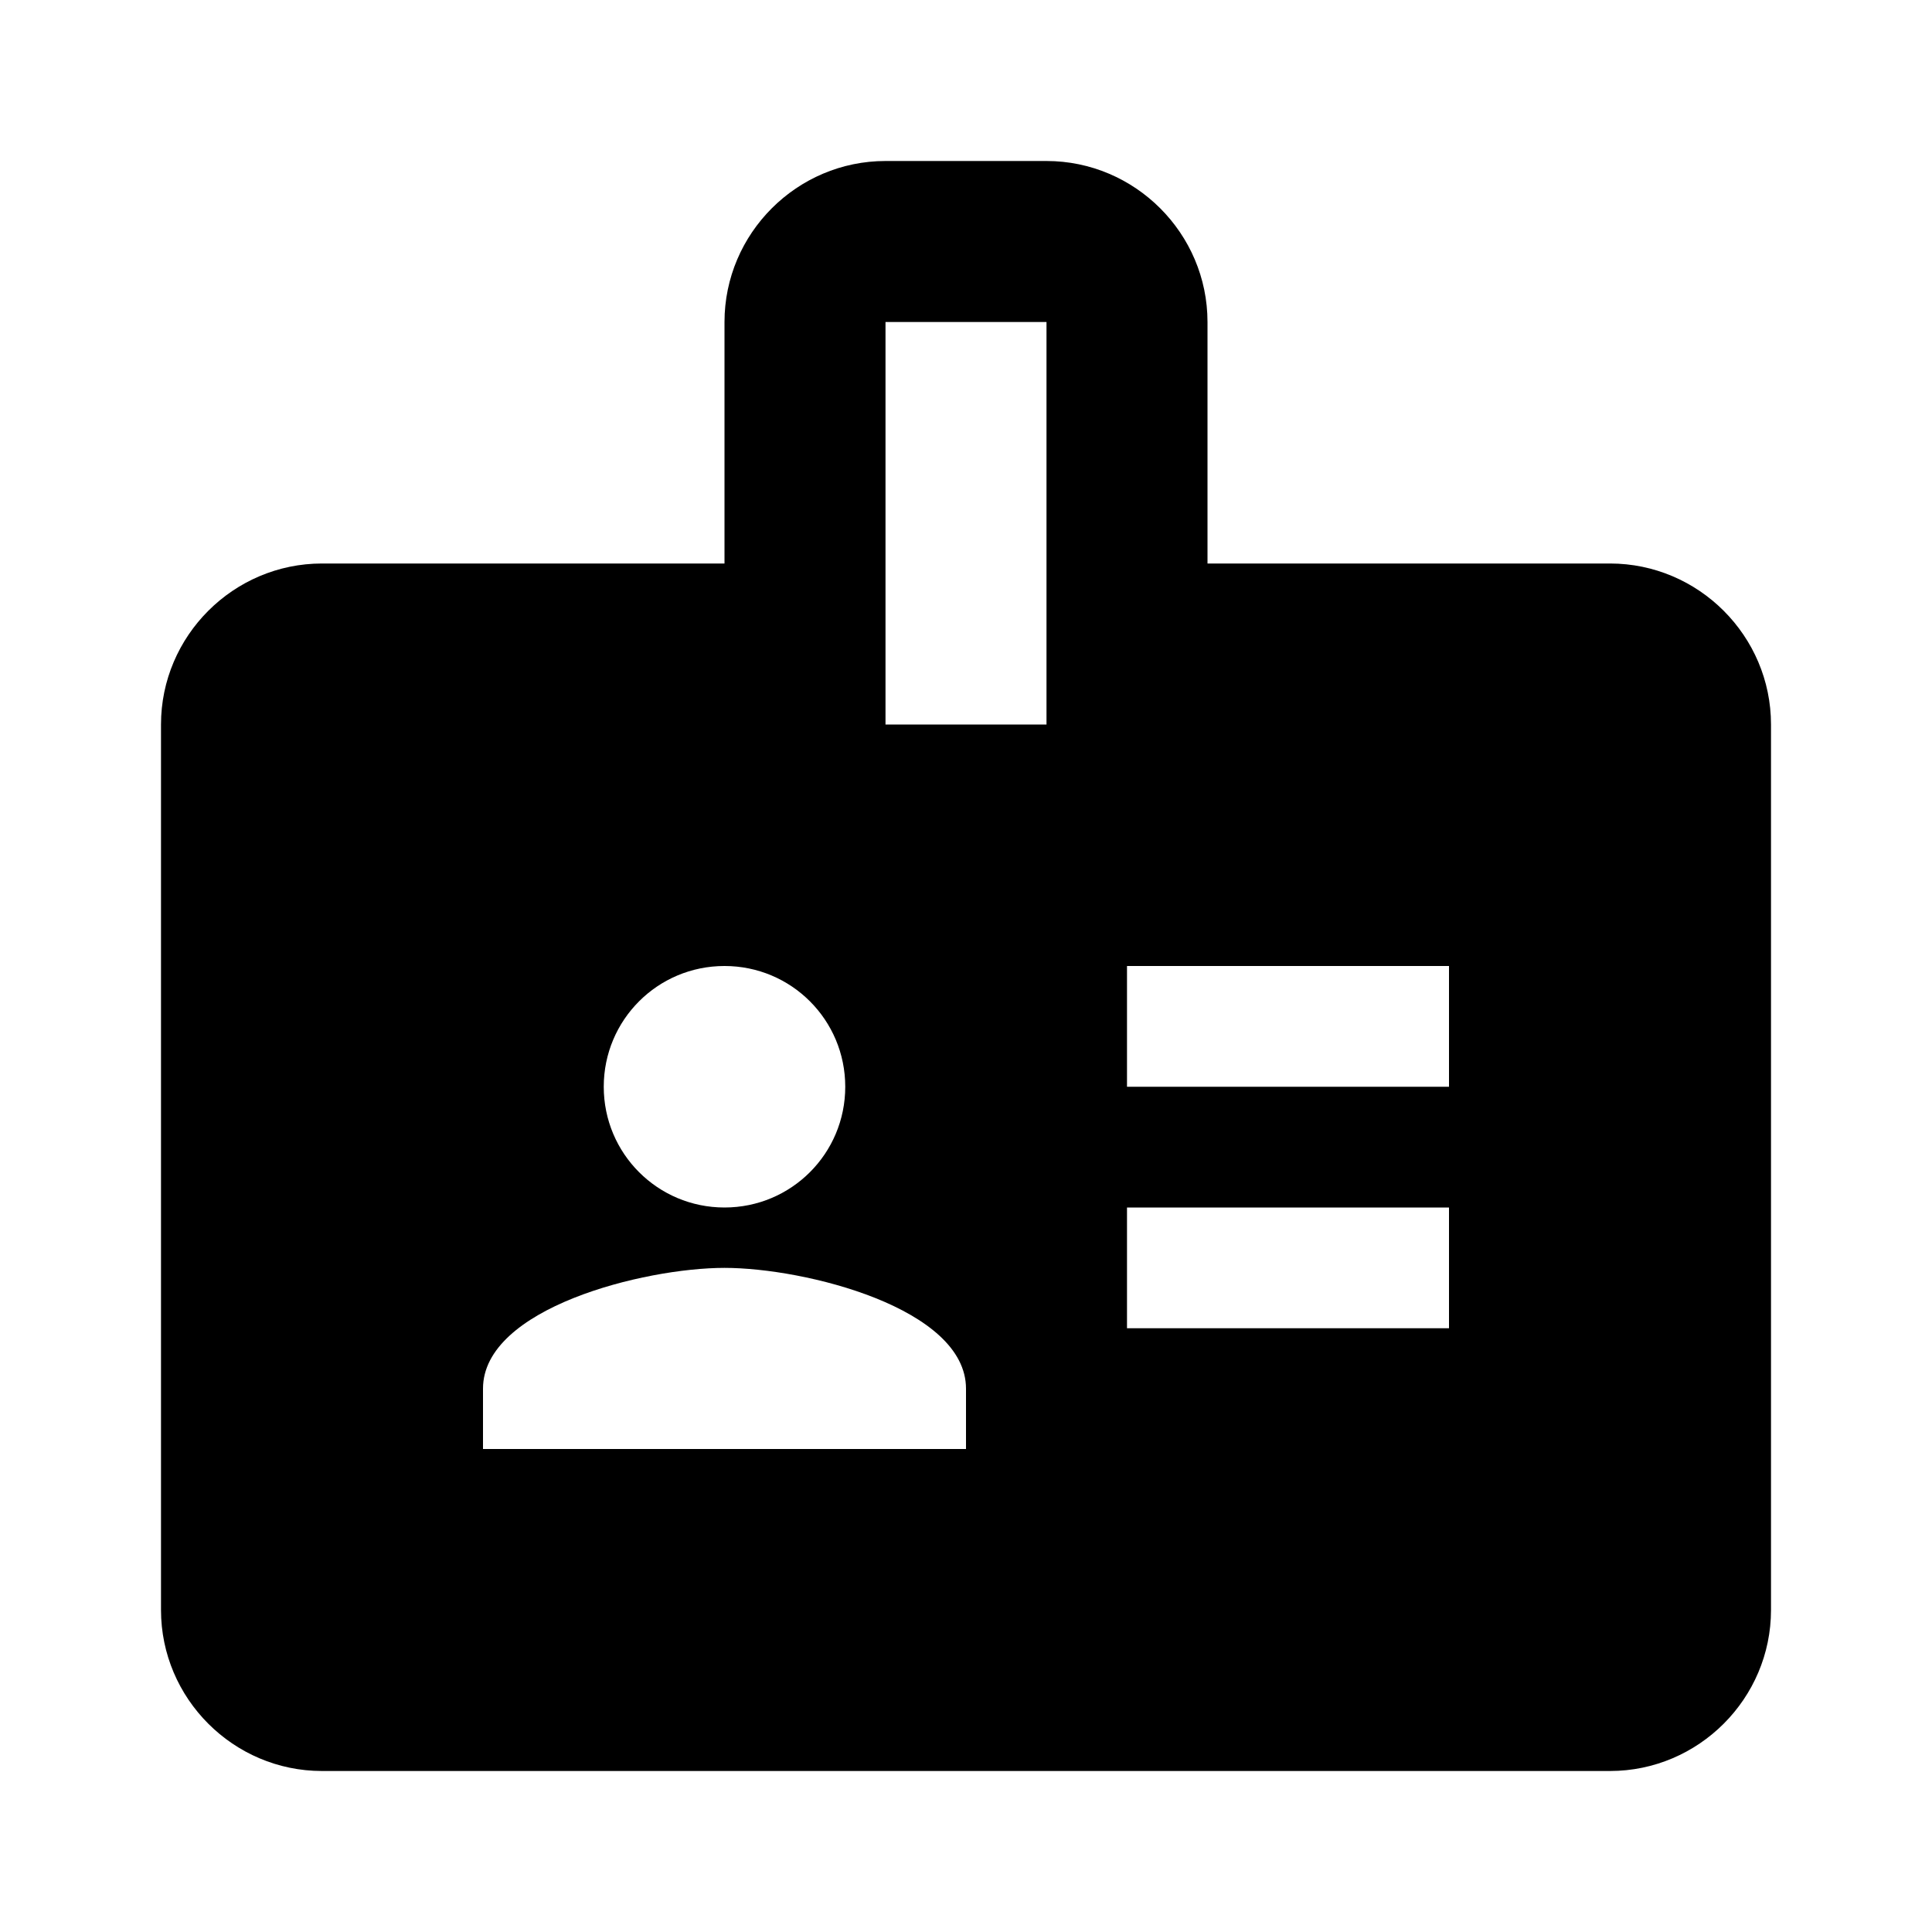
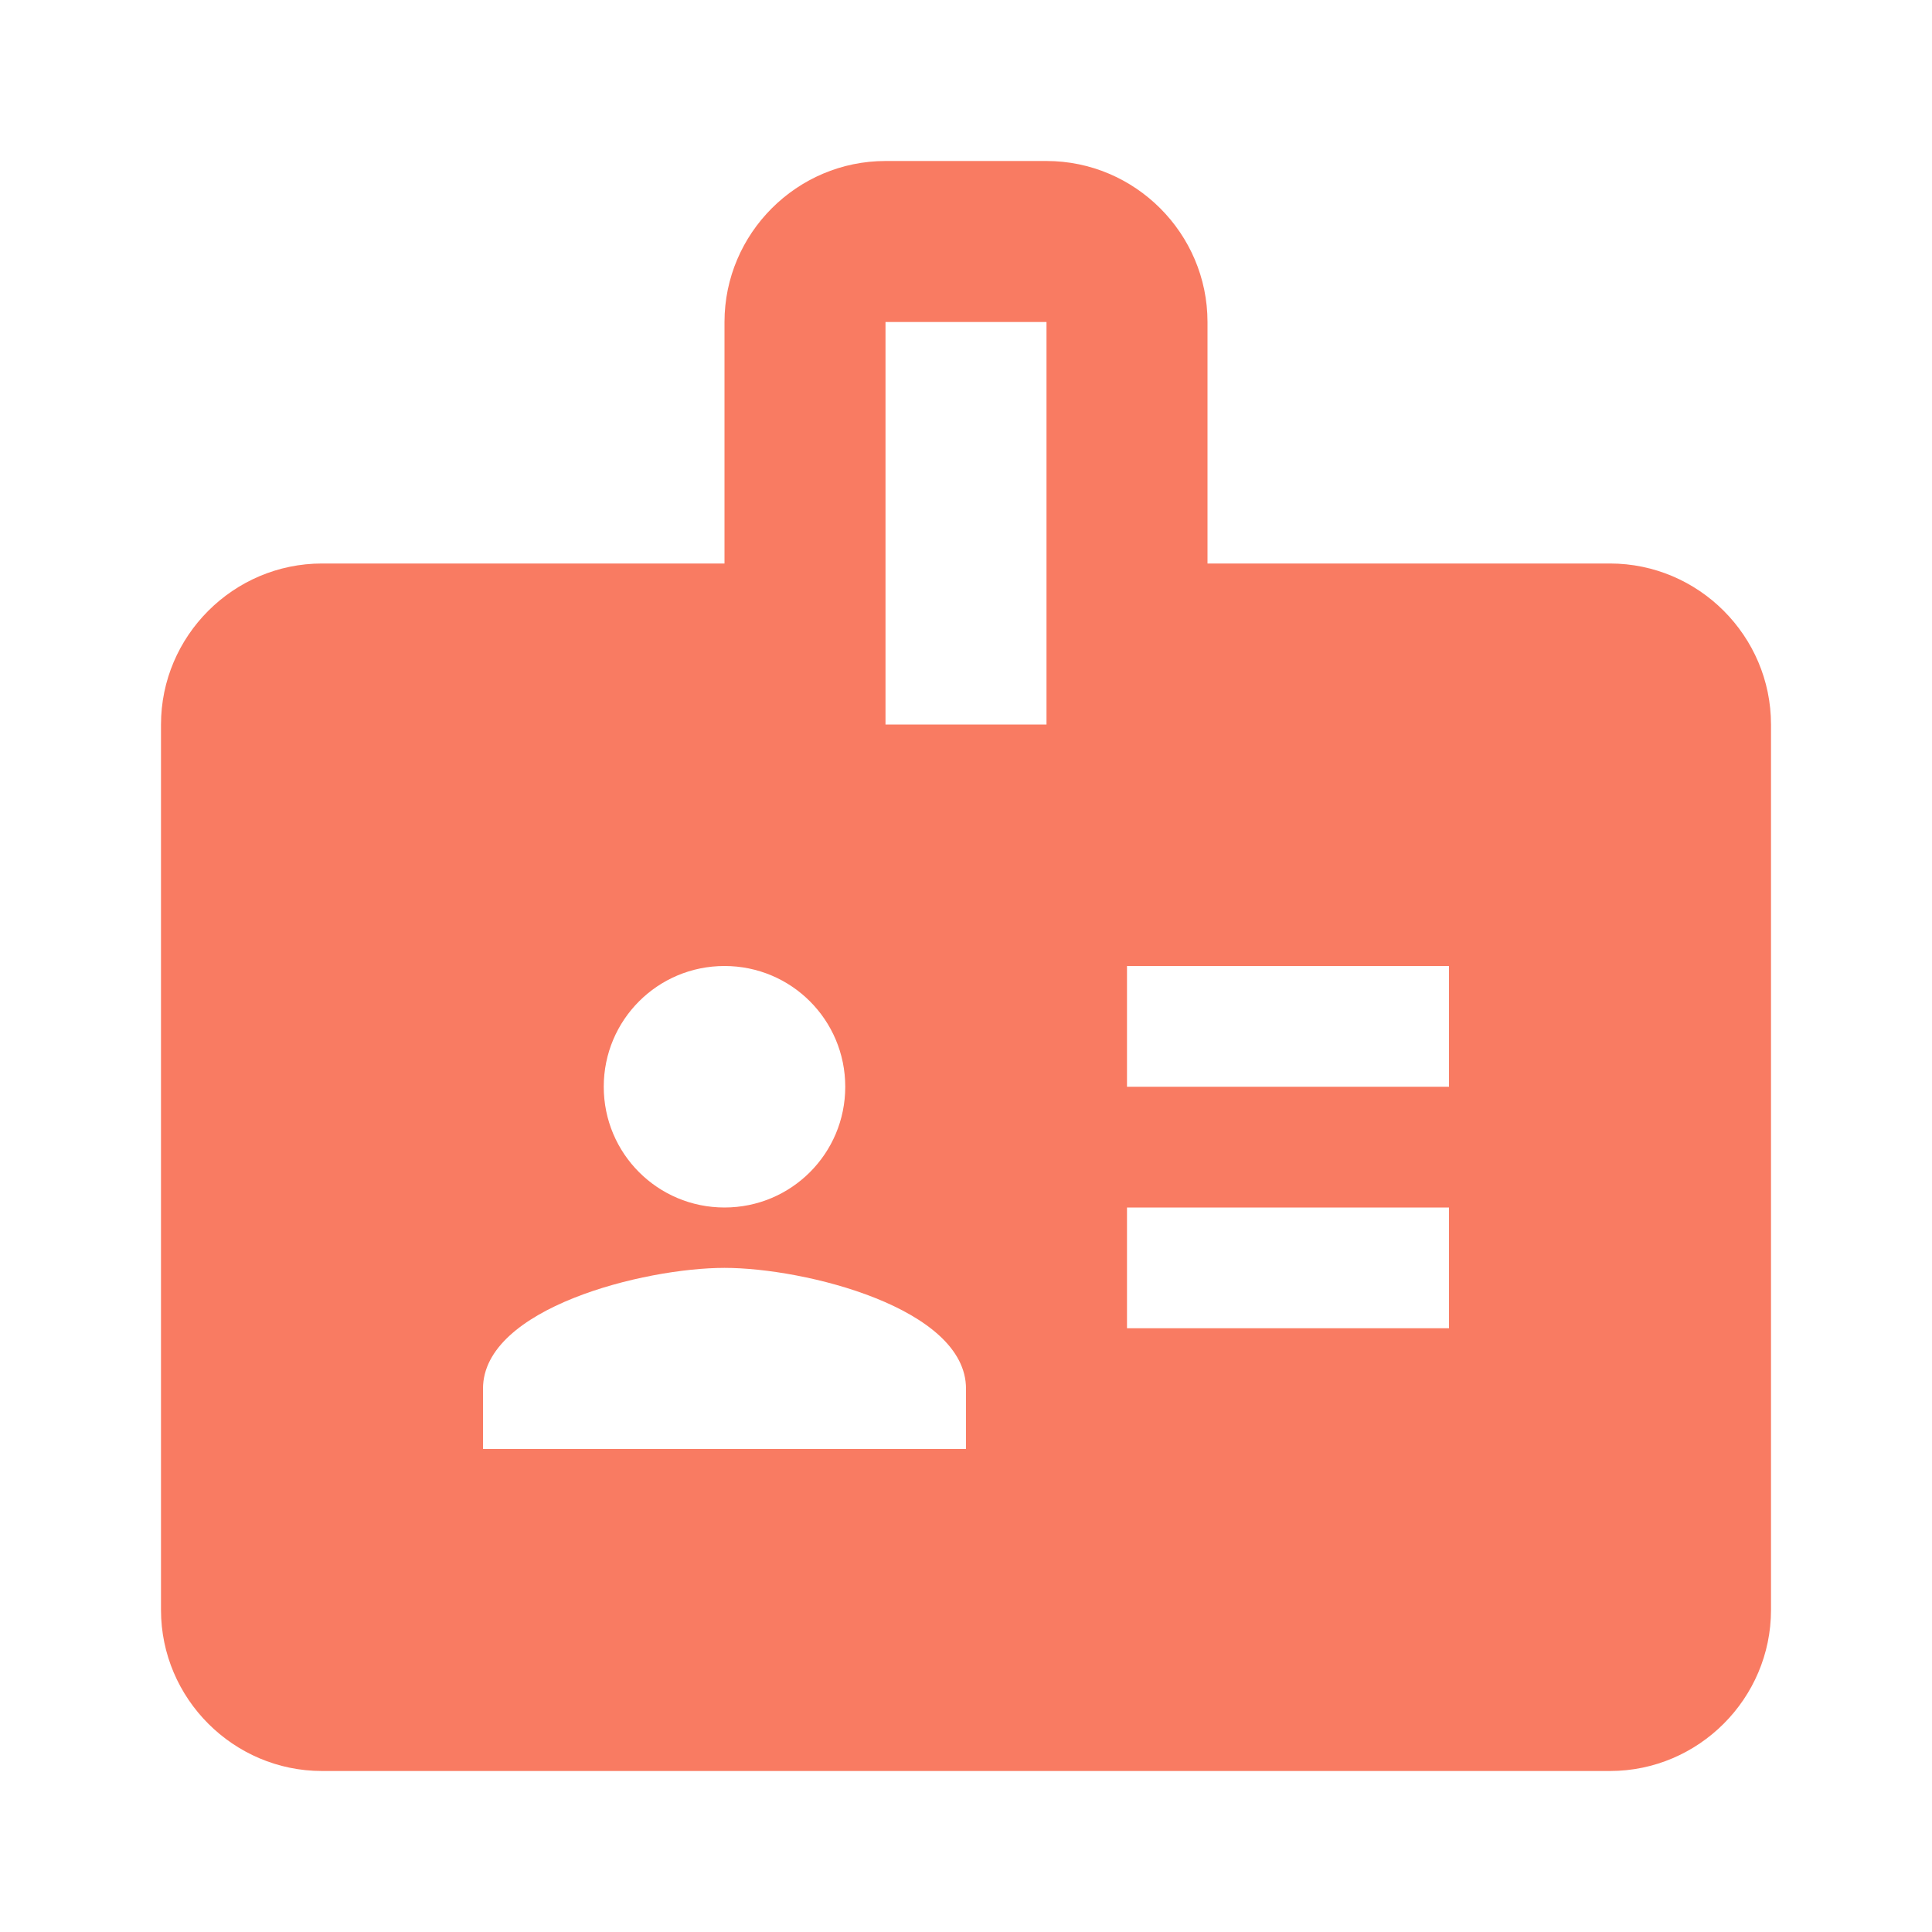
- <svg xmlns="http://www.w3.org/2000/svg" enable-background="new 0 0 24 24" height="24px" viewBox="0 0 24 24" width="24px" fill="#000000">
+ <svg xmlns="http://www.w3.org/2000/svg" enable-background="new 0 0 24 24" height="24px" viewBox="0 0 24 24" width="24px" fill="#f97b62">
  <g>
    <rect fill="none" height="24" width="24" />
  </g>
  <g>
    <path d="M20,7h-5V4c0-1.1-0.9-2-2-2h-2C9.9,2,9,2.9,9,4v3H4C2.9,7,2,7.9,2,9v11c0,1.1,0.9,2,2,2h16c1.1,0,2-0.9,2-2V9 C22,7.9,21.1,7,20,7z M9,12c0.83,0,1.5,0.67,1.5,1.5S9.83,15,9,15s-1.5-0.67-1.5-1.5S8.17,12,9,12z M12,18H6v-0.75c0-1,2-1.5,3-1.5 s3,0.5,3,1.5V18z M13,9h-2V4h2V9z M18,16.5h-4V15h4V16.5z M18,13.5h-4V12h4V13.5z" />
  </g>
</svg>
